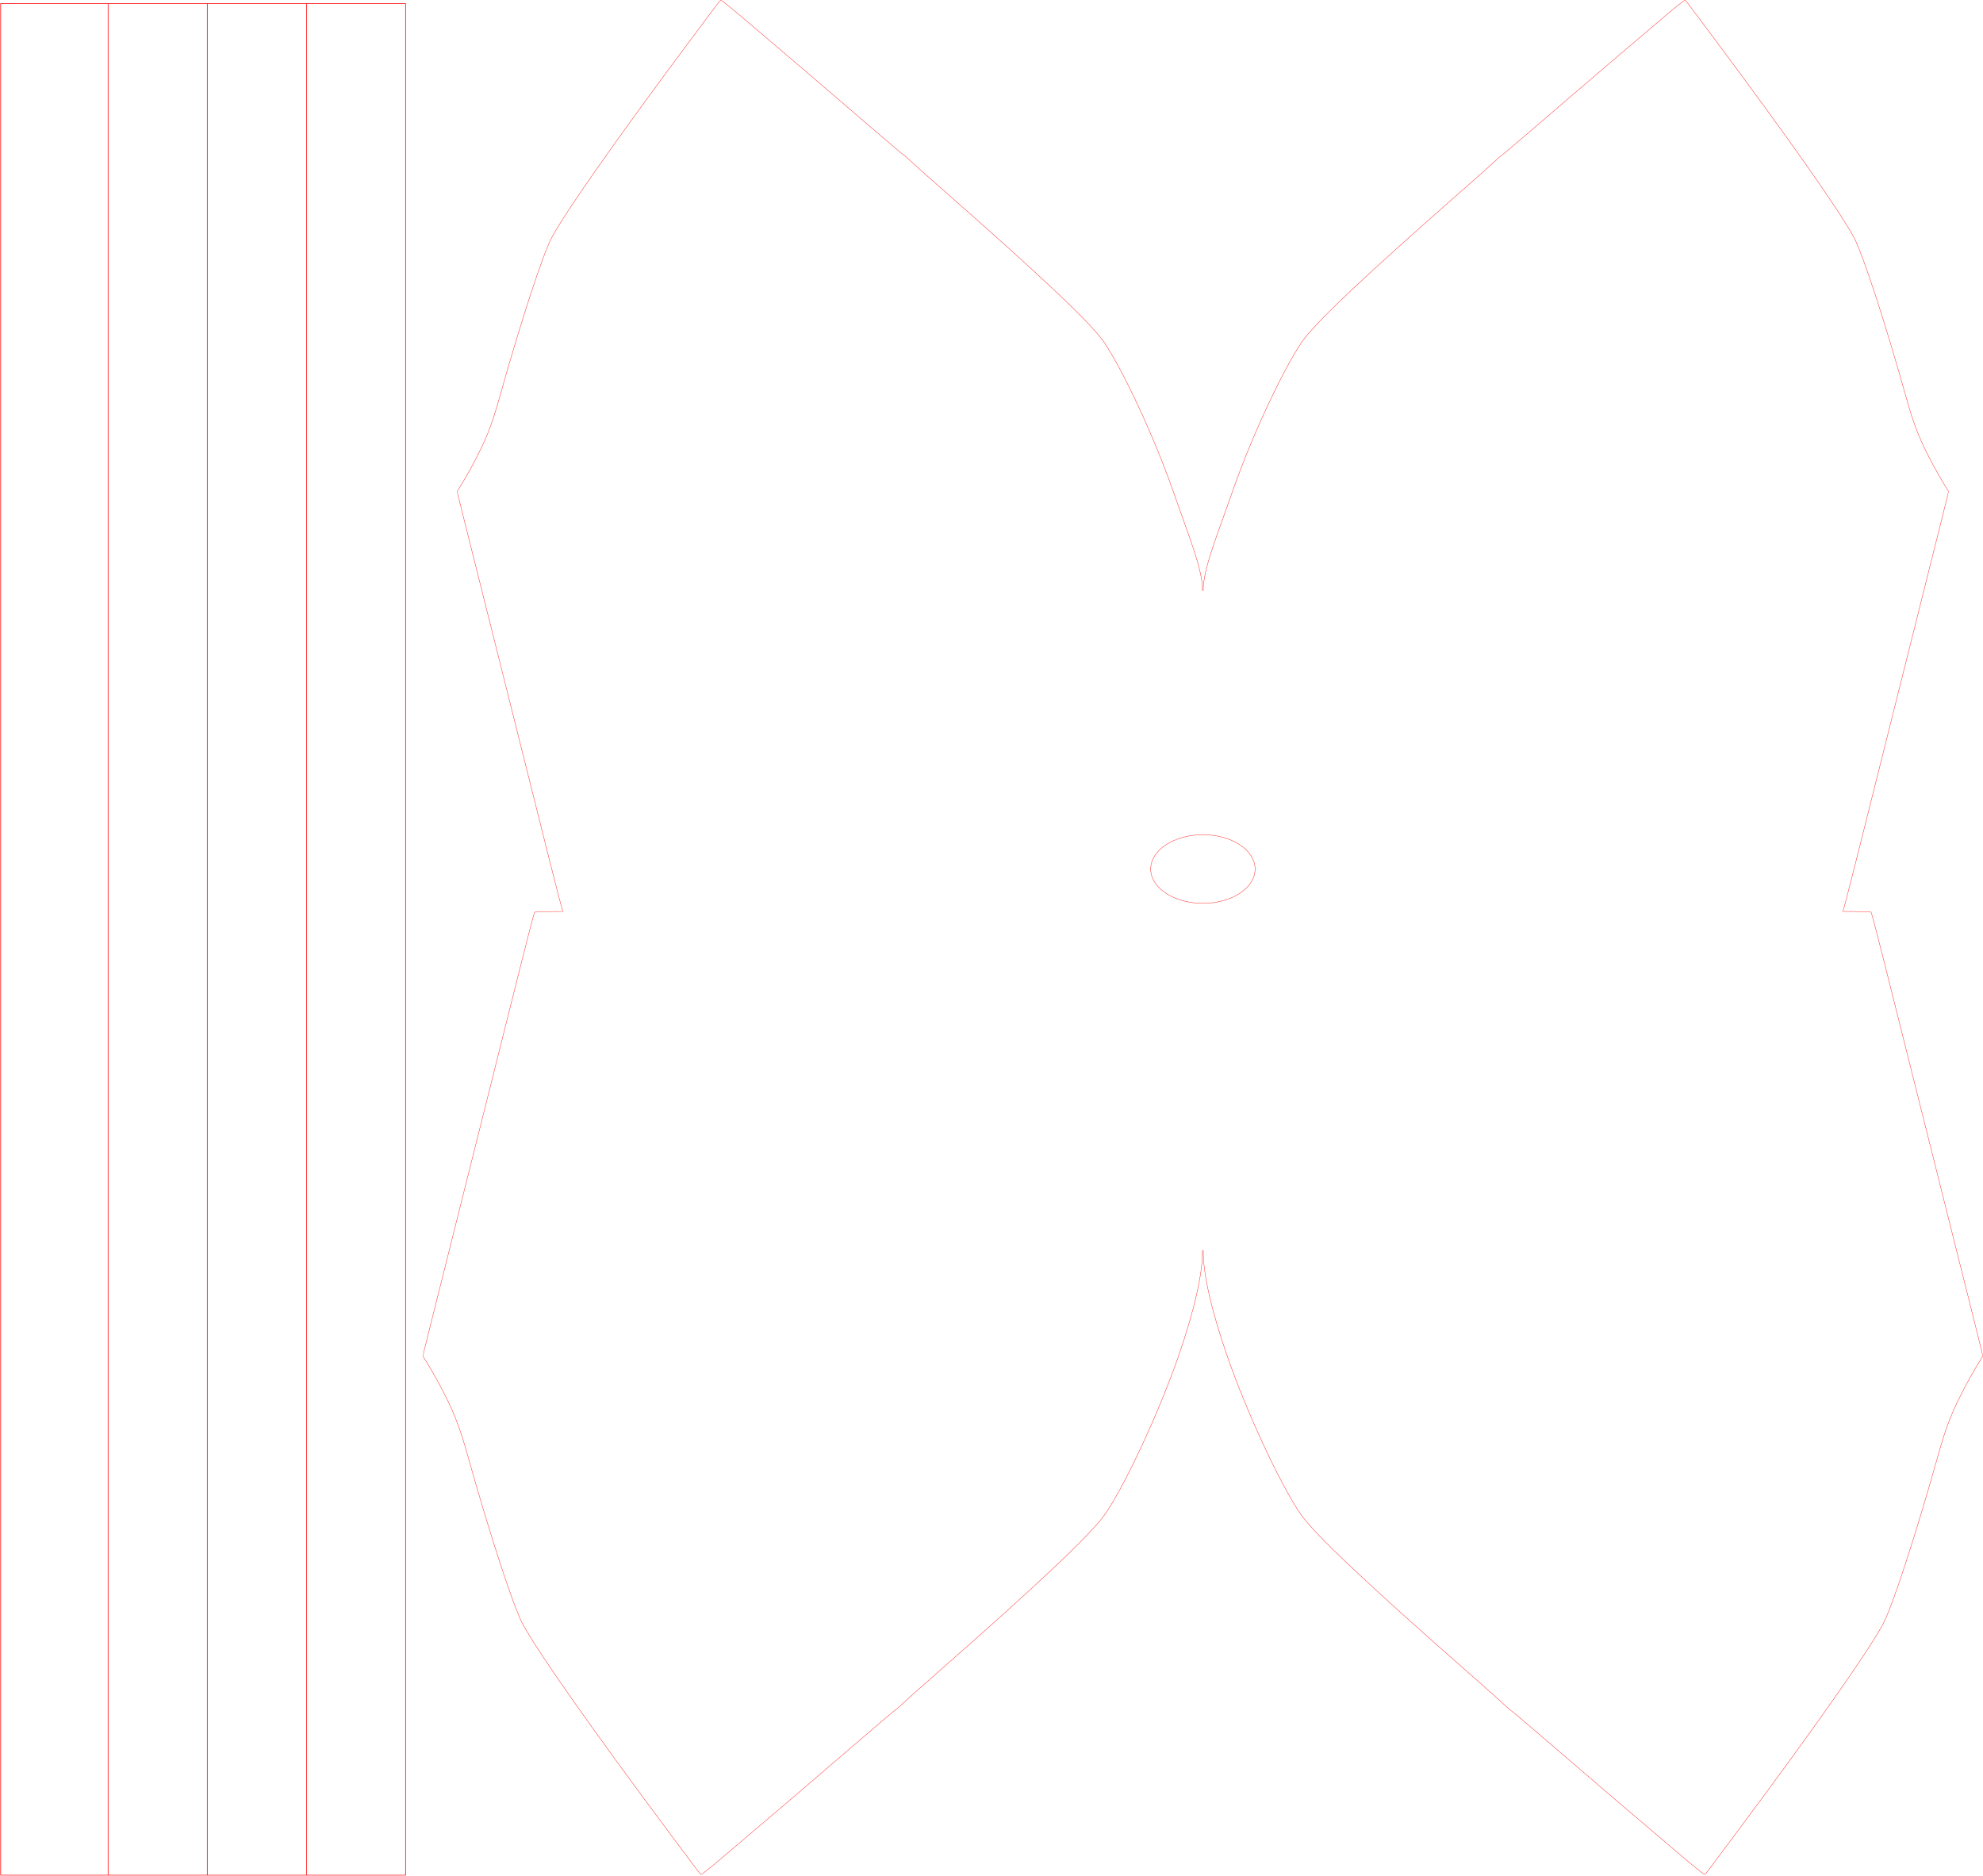
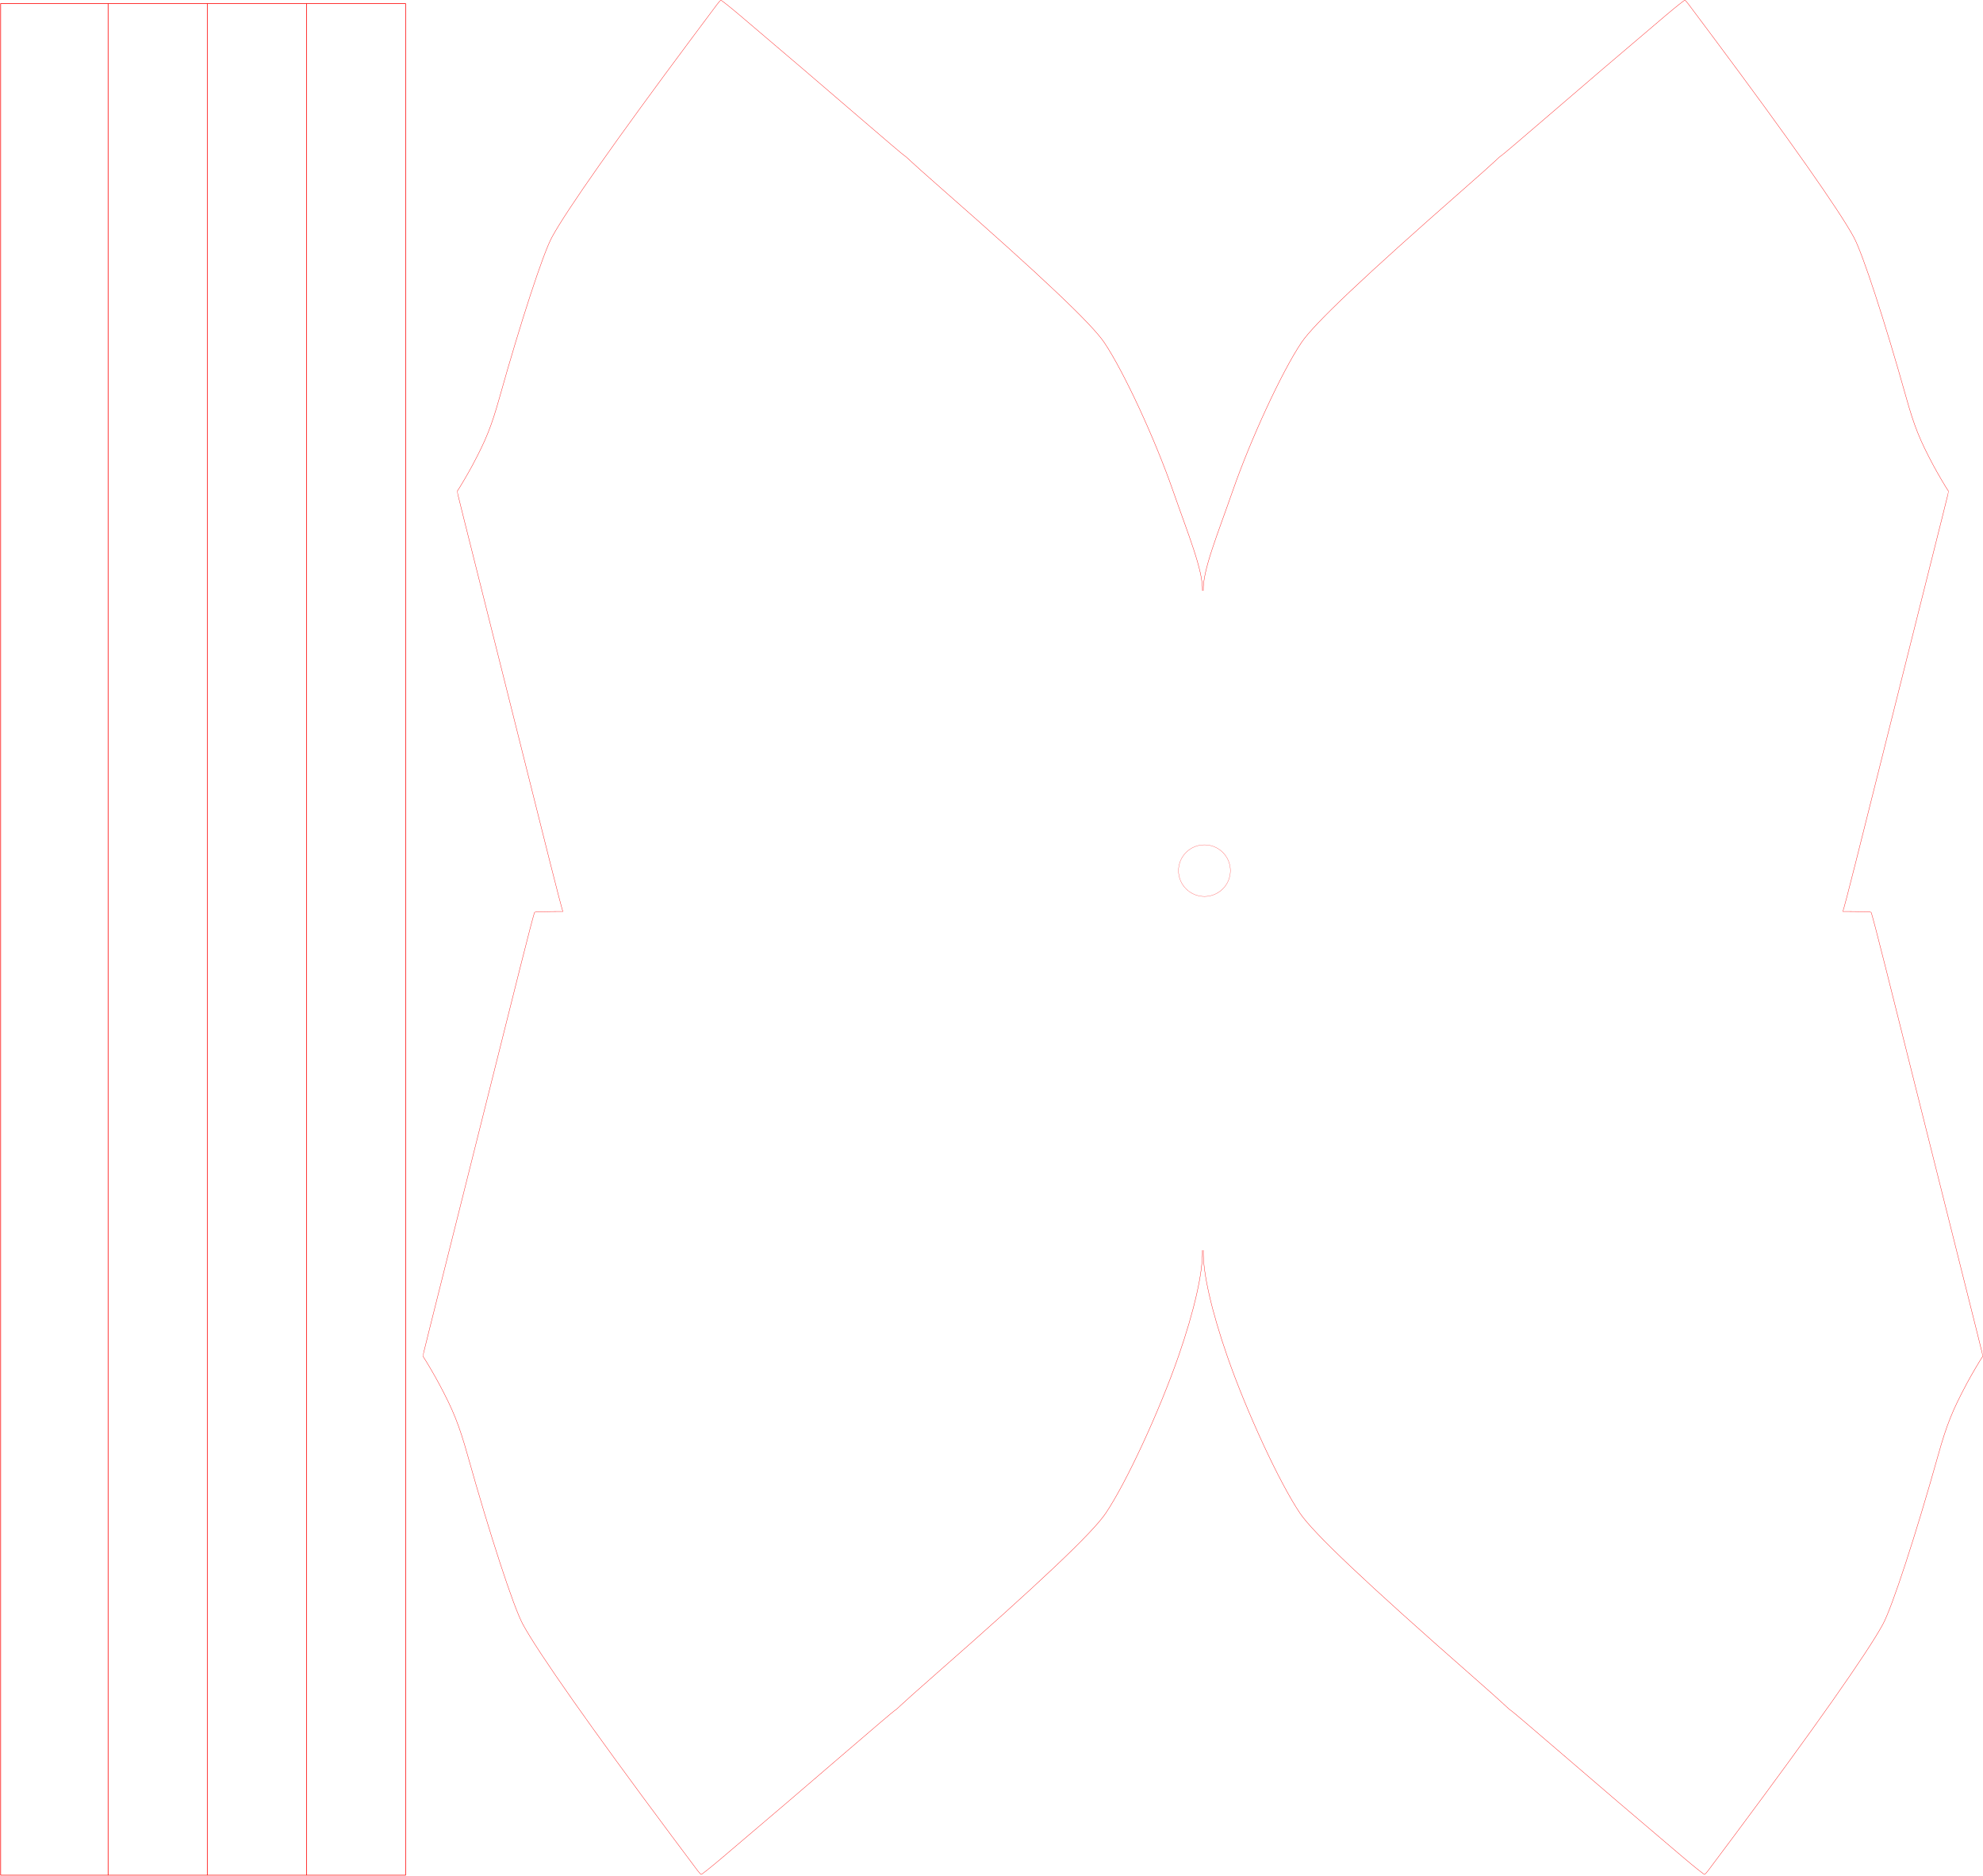
<svg xmlns="http://www.w3.org/2000/svg" version="1.1" id="svg4504" width="317.352mm" height="300.186mm" viewBox="0 0 1199.441 1134.56">
  <defs id="defs4508" />
  <path style="fill:none;stroke:#ff0000;stroke-width:0.199;stroke-miterlimit:4;stroke-dasharray:none;stroke-opacity:1" d="m 727.298,756.199 c 0.404,13.105 -4.914,36.593 -14.567,64.335 -11.617,33.385 -31.435,76.147 -43.874,94.668 -8.027,11.95 -40.092,42.294 -103.27,97.721 -10.056,8.823 -19.442,17.195 -20.856,18.605 -1.414,1.41 -2.984,2.761 -3.487,3.003 -0.504,0.242 -13.07,10.915 -27.927,23.718 -25.267,21.775 -48.325,41.471 -76.789,65.592 -6.601,5.594 -12.22,10.055 -12.488,9.913 -0.267,-0.141 -1.294,-1.315 -2.282,-2.608 -0.988,-1.293 -8.121,-10.832 -15.851,-21.199 -48.213,-64.652 -80.346,-110.359 -89.648,-127.515 -5.649,-10.419 -19.908,-54.038 -33.378,-102.102 -5.218,-18.618 -8.654,-27.205 -17.515,-43.767 -2.675,-4.999 -7.68,-13.524 -9.567,-16.294 -0.109,-0.16 2.259,-9.647 27.524,-110.274 13.062,-52.024 27.298,-108.789 31.636,-126.146 4.338,-17.357 8.127,-31.787 8.421,-32.066 0.294,-0.279 7.824,-0.503 16.734,-0.497" id="path5888" />
  <path style="fill:none;stroke:#ff0000;stroke-width:0.199;stroke-miterlimit:4;stroke-dasharray:none;stroke-opacity:1" d="m 727.327,357.321 c 0.383,-12.418 -8.653,-34.12 -17.801,-60.409 -11.008,-31.636 -29.788,-72.157 -41.575,-89.708 -7.606,-11.324 -37.992,-40.077 -97.859,-92.601 -9.53,-8.361 -18.423,-16.294 -19.764,-17.63 -1.34,-1.336 -2.827,-2.617 -3.304,-2.845 C 546.547,93.899 534.639,83.785 520.561,71.653 496.618,51.019 474.768,32.354 447.795,9.498 c -6.255,-5.3 -11.58,-9.528 -11.833,-9.394 -0.253,0.134 -1.226,1.246 -2.162,2.471 -0.936,1.225 -7.695,10.265 -15.021,20.088 -45.686,61.264 -76.136,104.576 -84.951,120.833 -5.353,9.873 -18.865,51.207 -31.629,96.752 -4.944,17.642 -8.2,25.779 -16.597,41.473 -2.534,4.737 -7.277,12.816 -9.065,15.44 -0.103,0.151 2.141,9.141 26.082,104.496 12.377,49.298 25.867,103.089 29.978,119.536 4.111,16.447 7.701,30.121 7.98,30.386" id="path5888-0" />
  <path style="fill:none;stroke:#ff0000;stroke-width:0.199;stroke-miterlimit:4;stroke-dasharray:none;stroke-opacity:1" d="m 727.839,756.199 c -0.404,13.105 4.914,36.593 14.567,64.335 11.616,33.385 31.435,76.147 43.874,94.668 8.027,11.95 40.093,42.294 103.27,97.721 10.056,8.823 19.442,17.195 20.856,18.605 1.414,1.41 2.984,2.761 3.487,3.003 0.504,0.242 13.07,10.915 27.927,23.718 25.267,21.775 48.325,41.471 76.789,65.592 6.601,5.594 12.22,10.055 12.488,9.913 0.267,-0.141 1.294,-1.315 2.282,-2.608 0.988,-1.293 8.121,-10.832 15.851,-21.199 48.212,-64.652 80.346,-110.359 89.648,-127.515 5.649,-10.419 19.909,-54.038 33.378,-102.102 5.218,-18.618 8.654,-27.205 17.515,-43.767 2.675,-4.999 7.68,-13.524 9.566,-16.294 0.109,-0.16 -2.259,-9.647 -27.524,-110.274 -13.062,-52.024 -27.298,-108.789 -31.636,-126.146 -4.338,-17.357 -8.127,-31.787 -8.421,-32.066 -0.293,-0.279 -7.824,-0.503 -16.735,-0.497" id="path5888-6" />
  <path style="fill:none;stroke:#ff0000;stroke-width:0.199;stroke-miterlimit:4;stroke-dasharray:none;stroke-opacity:1" d="m 727.811,357.321 c -0.383,-12.418 8.653,-34.12 17.801,-60.409 11.008,-31.636 29.788,-72.157 41.575,-89.708 7.606,-11.324 37.992,-40.077 97.859,-92.601 9.53,-8.361 18.423,-16.294 19.764,-17.63 1.34,-1.336 2.827,-2.616 3.304,-2.845 0.477,-0.229 12.386,-10.343 26.463,-22.475 23.943,-20.634 45.793,-39.298 72.766,-62.155 6.255,-5.3 11.58,-9.528 11.833,-9.394 0.253,0.134 1.226,1.246 2.162,2.471 0.936,1.225 7.695,10.265 15.021,20.088 45.686,61.264 76.136,104.576 84.951,120.833 5.353,9.873 18.865,51.207 31.629,96.752 4.944,17.642 8.2,25.779 16.597,41.473 2.534,4.737 7.277,12.816 9.065,15.44 0.103,0.151 -2.141,9.141 -26.082,104.496 -12.377,49.298 -25.867,103.089 -29.978,119.536 -4.111,16.447 -7.701,30.121 -7.979,30.386" id="path5888-0-8" />
-   <ellipse style="fill:none;fill-opacity:1;stroke:#ff0000;stroke-width:0.203;stroke-linejoin:round;stroke-miterlimit:4;stroke-dasharray:none;stroke-opacity:1" id="path3012" cx="727.587" cy="525.617" rx="31.573" ry="20.75" />
  <g id="g6730">
    <rect y="2.176" x="0.387" height="1131.997" width="244.939" id="rect6703" style="fill:none;fill-opacity:1;stroke:#ff0000;stroke-width:0.378;stroke-linejoin:round;stroke-miterlimit:4;stroke-dasharray:none;stroke-opacity:1" />
    <path id="path6720" d="M 125.386,2.174 V 1134.175" style="fill:none;fill-opacity:1;stroke:#ff0000;stroke-width:0.378;stroke-linejoin:round;stroke-miterlimit:4;stroke-dasharray:none;stroke-opacity:1" />
    <path id="path6722" d="M 65.386,2.174 V 1134.175" style="fill:none;fill-opacity:1;stroke:#ff0000;stroke-width:0.378;stroke-linejoin:round;stroke-miterlimit:4;stroke-dasharray:none;stroke-opacity:1" />
    <path id="path6724" d="M 185.386,1134.175 V 2.174" style="fill:none;fill-opacity:1;stroke:#ff0000;stroke-width:0.378;stroke-linejoin:round;stroke-miterlimit:4;stroke-dasharray:none;stroke-opacity:1" />
  </g>
+   <ellipse style="fill:none;fill-opacity:1;stroke:#ff0000;stroke-width:0.124;stroke-linejoin:round;stroke-miterlimit:4;stroke-dasharray:none;stroke-opacity:1" id="path3012" cx="728.521" cy="526.593" rx="15.693" ry="15.615" />
</svg>
